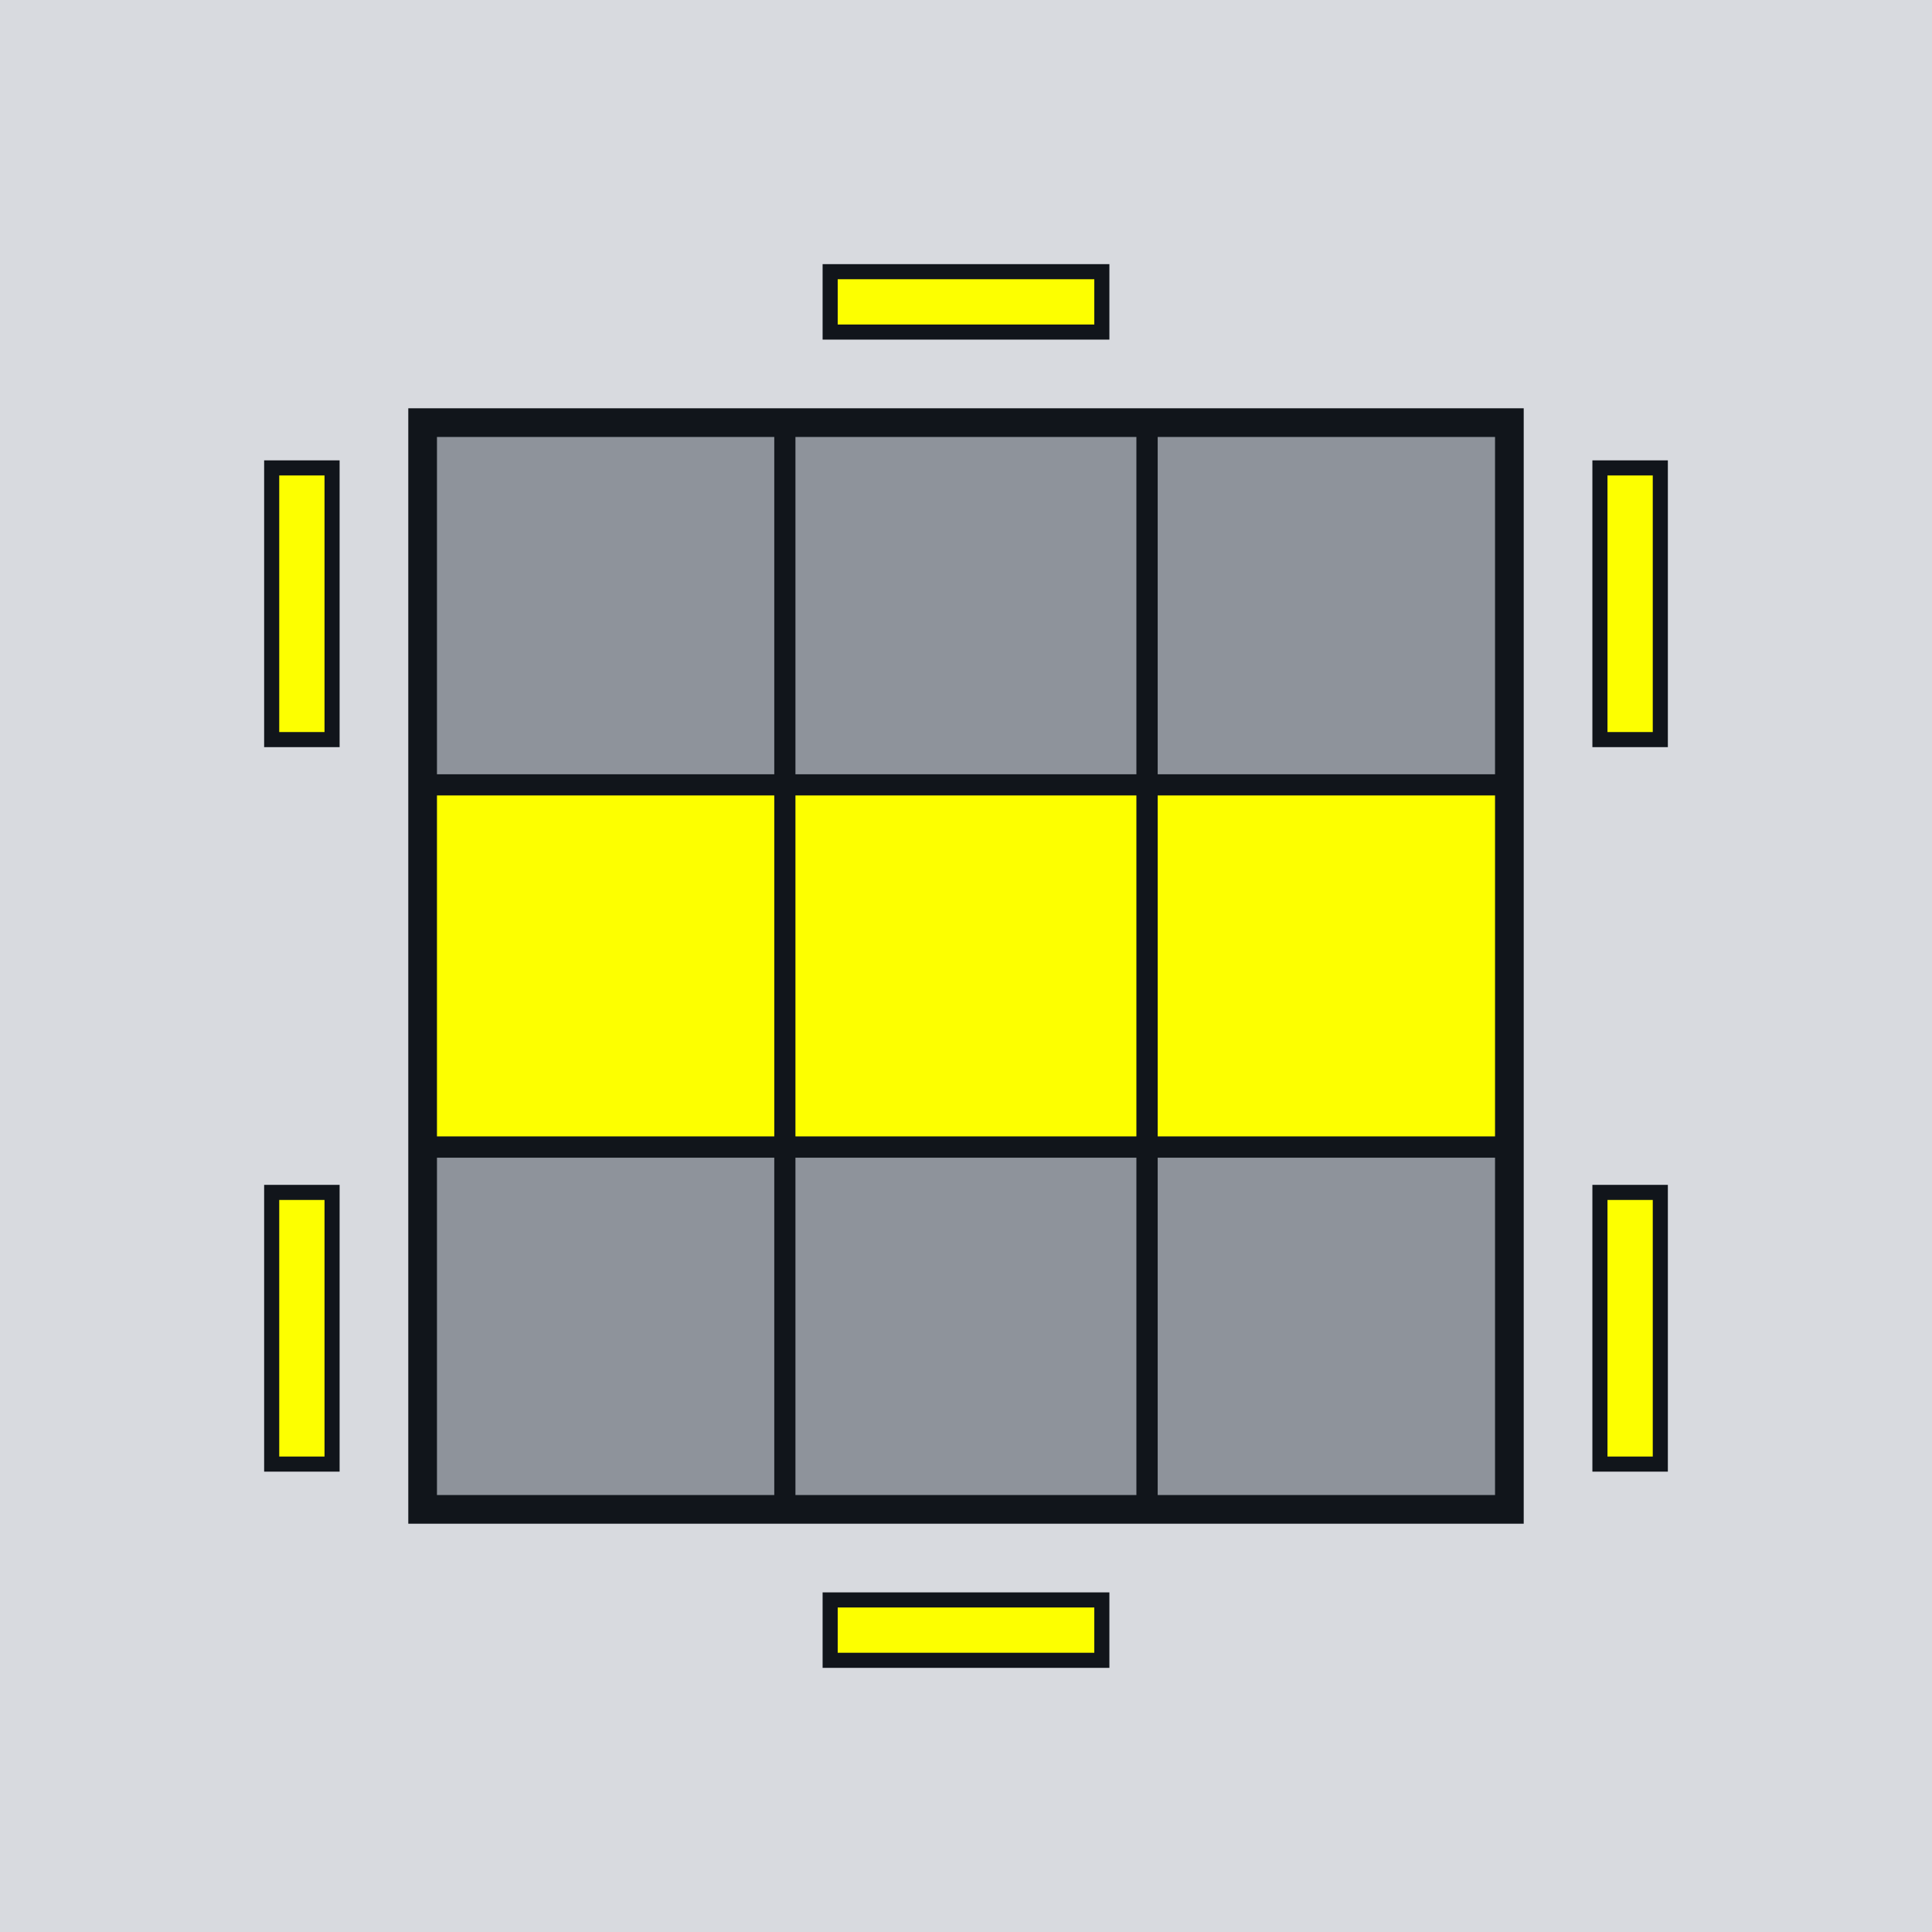
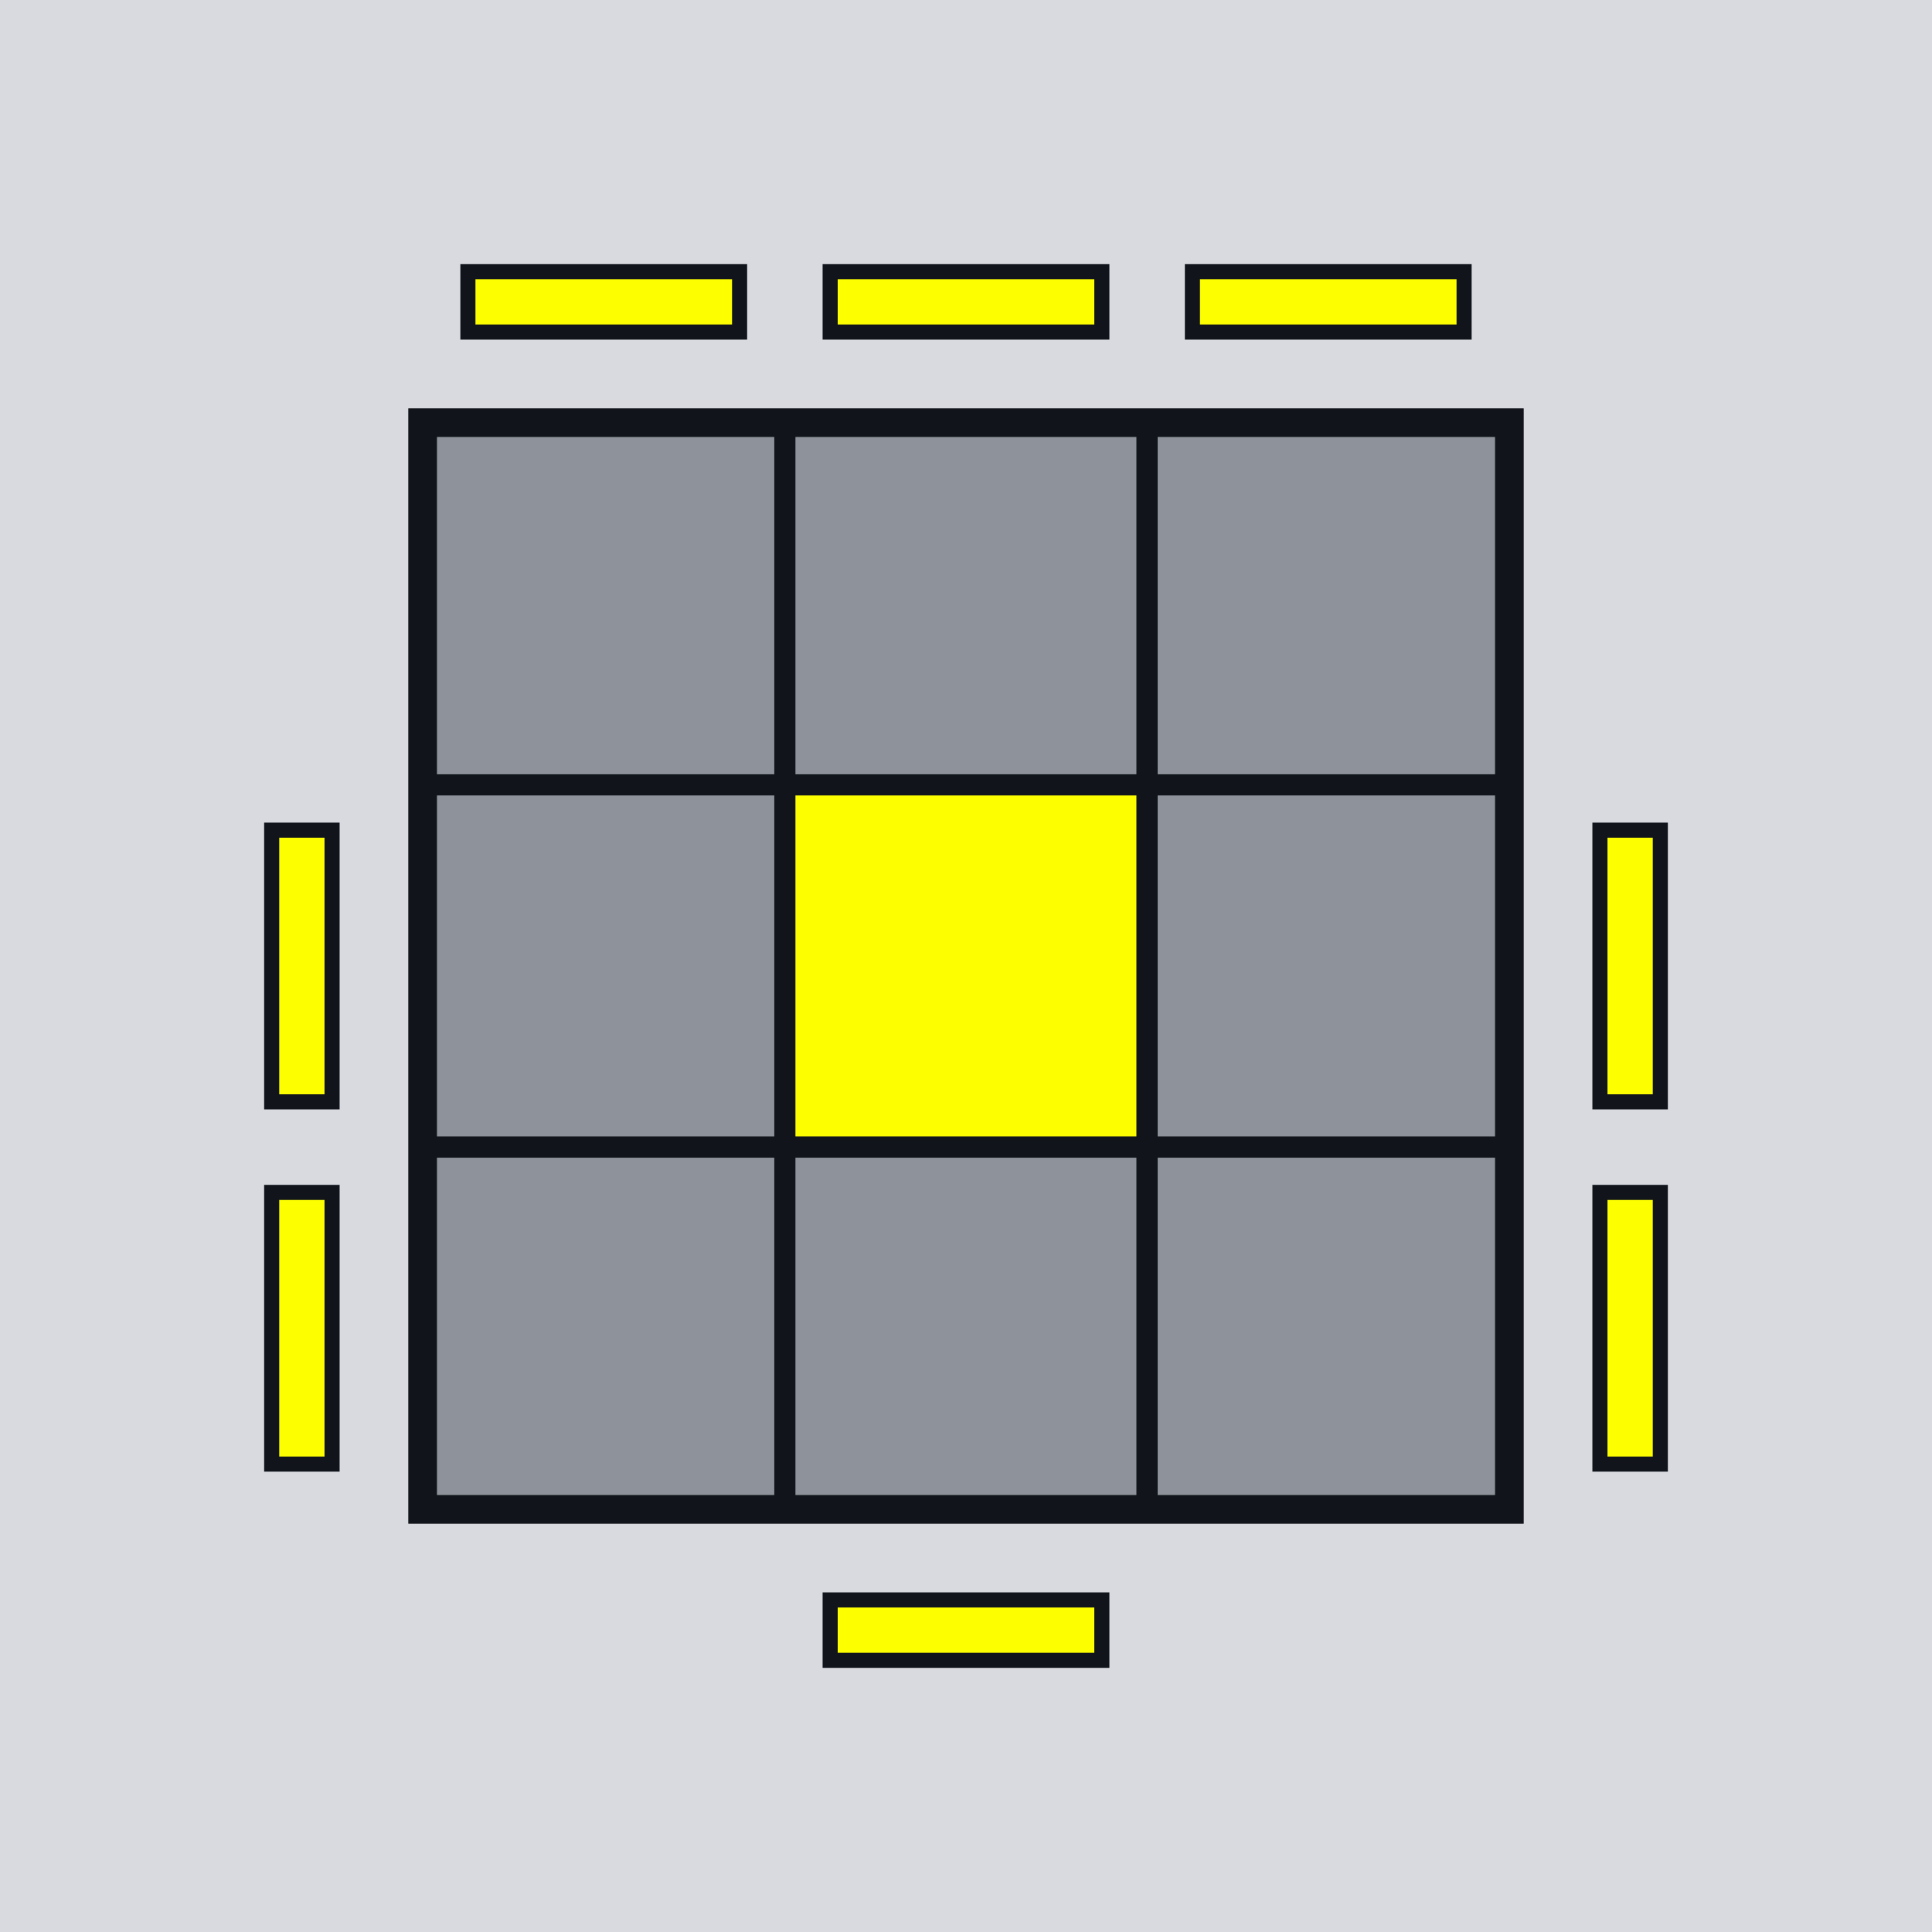
<svg xmlns="http://www.w3.org/2000/svg" viewBox="0 0 128 128">
  <rect x="0" y="0" width="128" height="128" fill="#D8DADF" />
  <rect x="28" y="28" width="24" height="24" fill="#8E939B" stroke="#11151B" stroke-width="1.4" />
  <rect x="52" y="28" width="24" height="24" fill="#8E939B" stroke="#11151B" stroke-width="1.4" />
  <rect x="76" y="28" width="24" height="24" fill="#8E939B" stroke="#11151B" stroke-width="1.4" />
-   <rect x="28" y="52" width="24" height="24" fill="#FDFF00" stroke="#11151B" stroke-width="1.4" />
+   <rect x="28" y="52" width="24" height="24" fill="#8E939B" stroke="#11151B" stroke-width="1.4" />
  <rect x="52" y="52" width="24" height="24" fill="#FDFF00" stroke="#11151B" stroke-width="1.4" />
-   <rect x="76" y="52" width="24" height="24" fill="#FDFF00" stroke="#11151B" stroke-width="1.4" />
+   <rect x="76" y="52" width="24" height="24" fill="#8E939B" stroke="#11151B" stroke-width="1.4" />
  <rect x="28" y="76" width="24" height="24" fill="#8E939B" stroke="#11151B" stroke-width="1.4" />
  <rect x="52" y="76" width="24" height="24" fill="#8E939B" stroke="#11151B" stroke-width="1.4" />
  <rect x="76" y="76" width="24" height="24" fill="#8E939B" stroke="#11151B" stroke-width="1.4" />
  <rect x="28" y="28" width="72" height="72" fill="none" stroke="#11151B" stroke-width="1.9" />
+   <rect x="31.00" y="18.00" width="18.00" height="4.00" fill="#FDFF00" stroke="#11151B" stroke-width="1.0" />
  <rect x="55.00" y="18.00" width="18.00" height="4.00" fill="#FDFF00" stroke="#11151B" stroke-width="1.0" />
+   <rect x="79.00" y="18.00" width="18.00" height="4.00" fill="#FDFF00" stroke="#11151B" stroke-width="1.0" />
  <rect x="55.00" y="106.00" width="18.00" height="4.00" fill="#FDFF00" stroke="#11151B" stroke-width="1.0" />
-   <rect x="18.00" y="31.00" width="4.00" height="18.00" fill="#FDFF00" stroke="#11151B" stroke-width="1.0" />
+   <rect x="18.00" y="55.00" width="4.00" height="18.00" fill="#FDFF00" stroke="#11151B" stroke-width="1.0" />
  <rect x="18.00" y="79.00" width="4.00" height="18.00" fill="#FDFF00" stroke="#11151B" stroke-width="1.0" />
-   <rect x="106.00" y="31.00" width="4.00" height="18.00" fill="#FDFF00" stroke="#11151B" stroke-width="1.0" />
+   <rect x="106.00" y="55.00" width="4.00" height="18.00" fill="#FDFF00" stroke="#11151B" stroke-width="1.0" />
  <rect x="106.00" y="79.00" width="4.00" height="18.00" fill="#FDFF00" stroke="#11151B" stroke-width="1.0" />
</svg>
